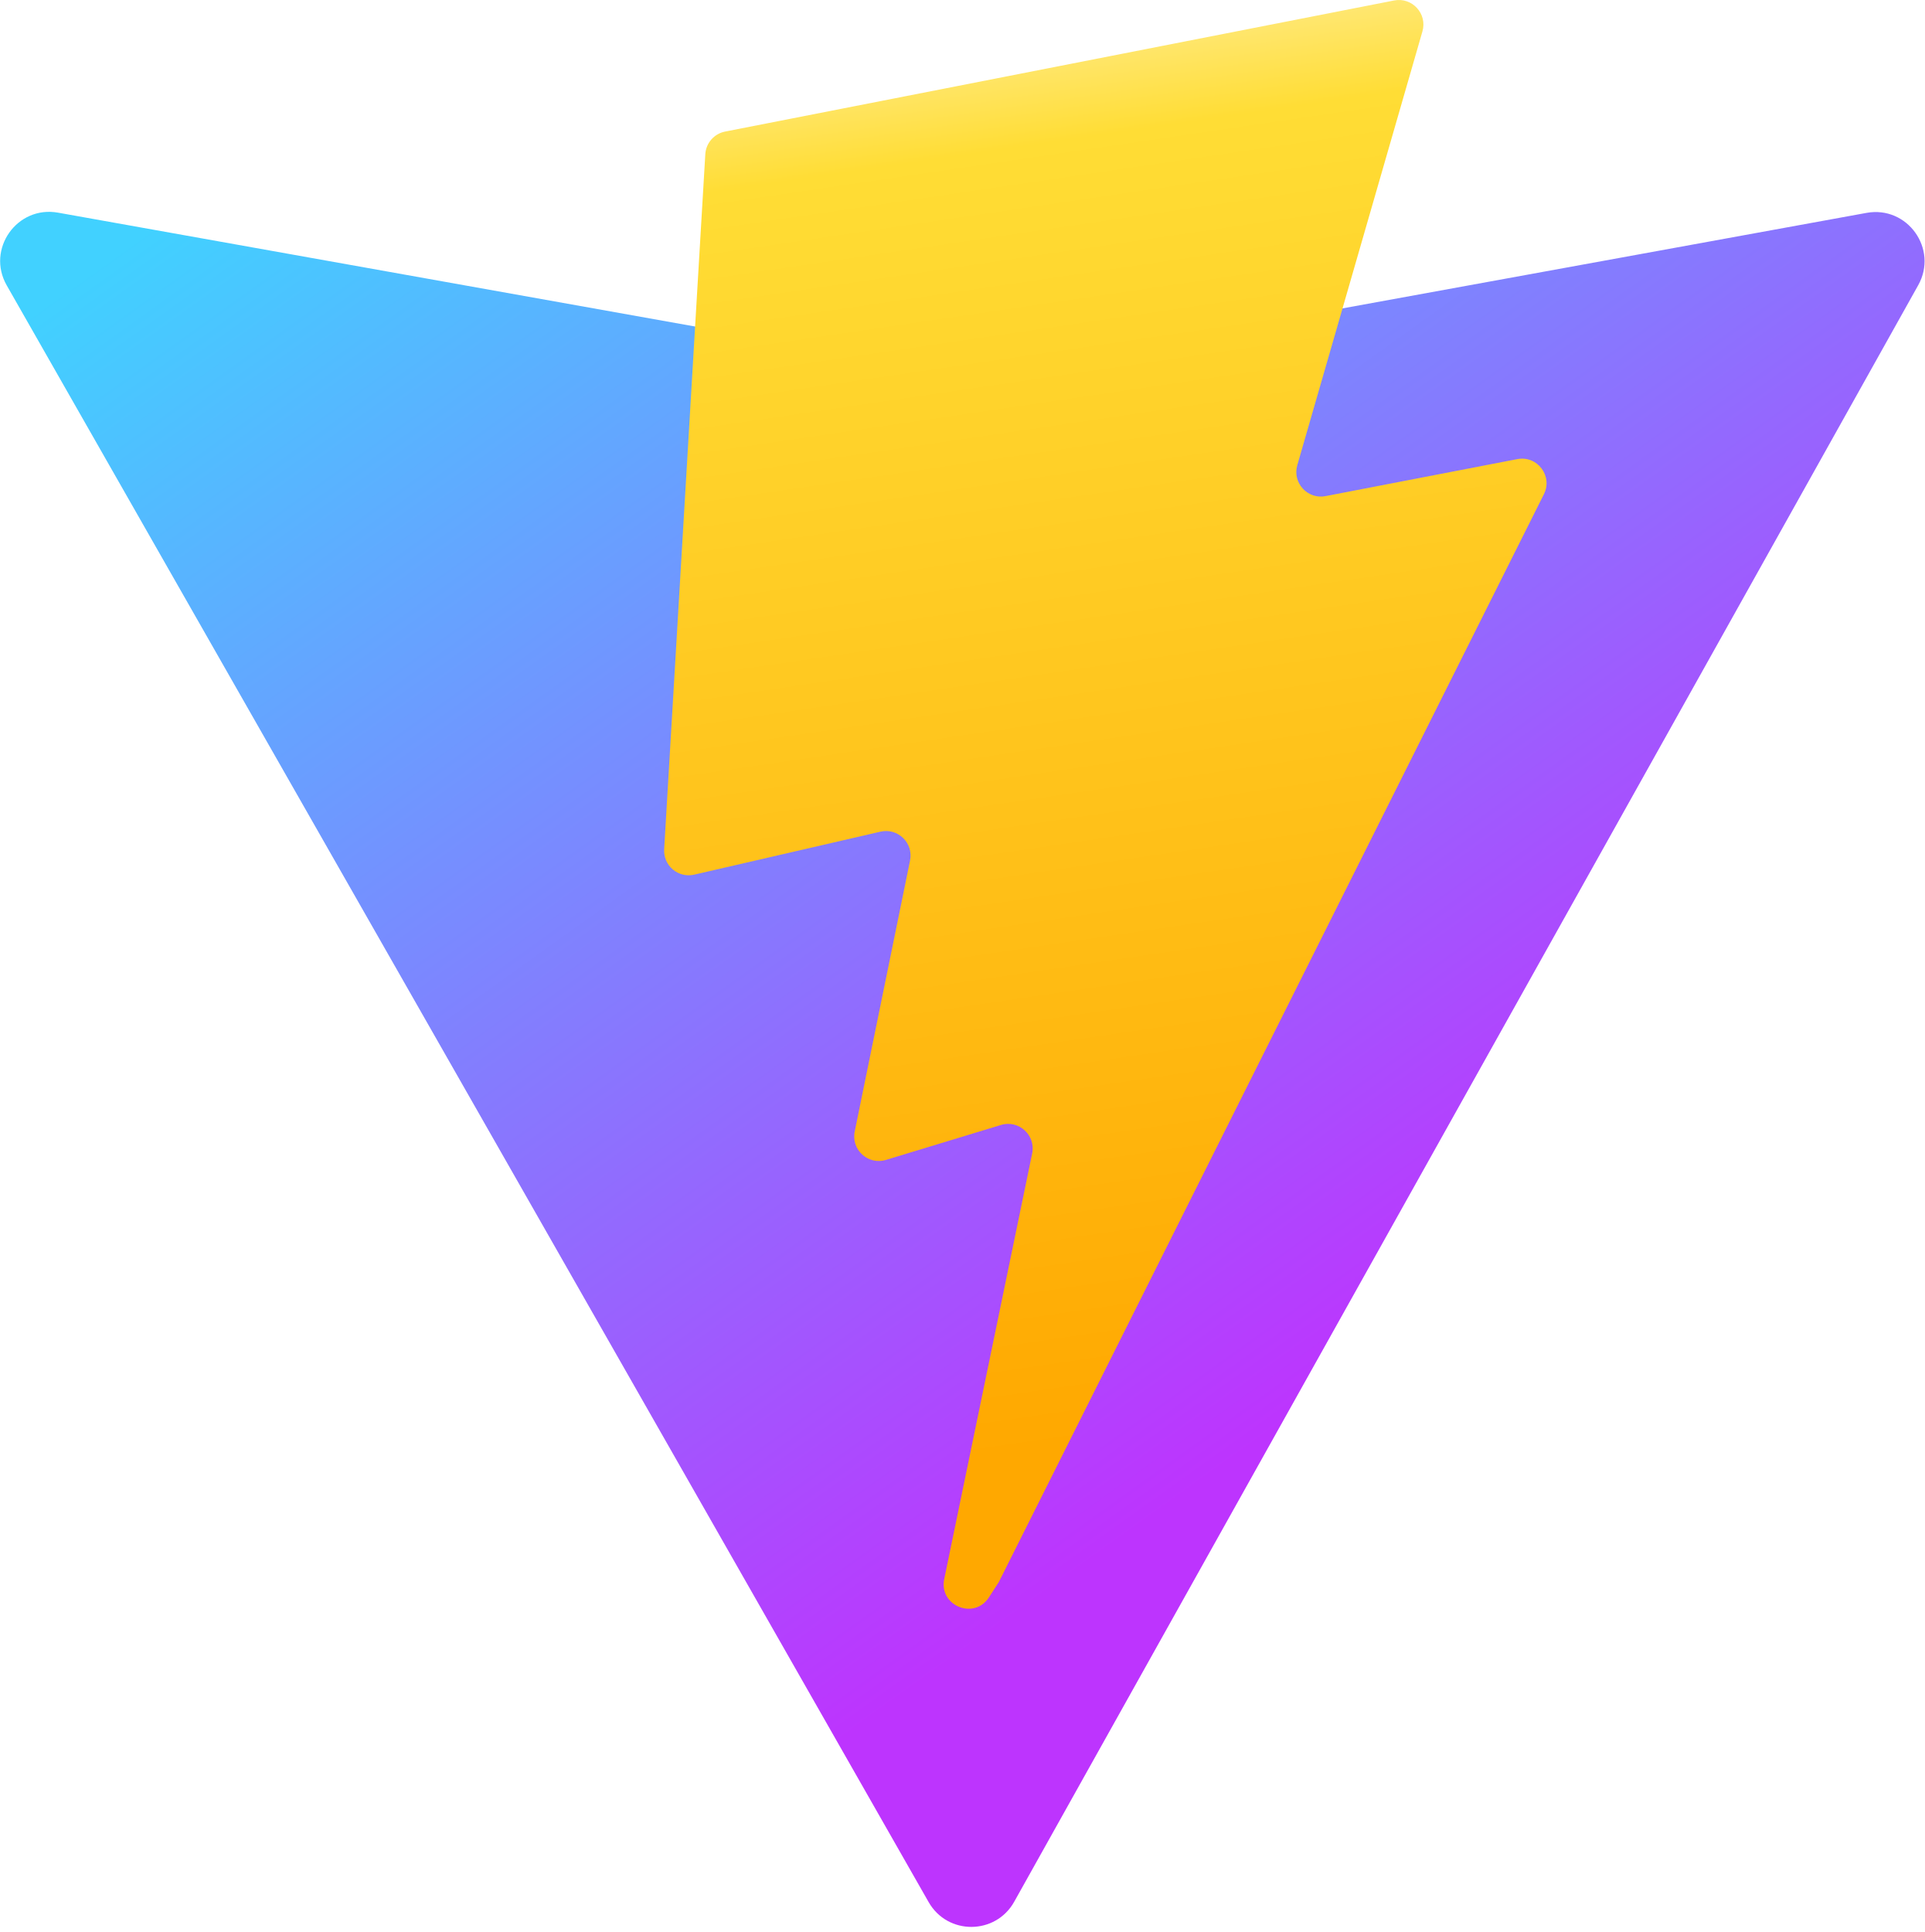
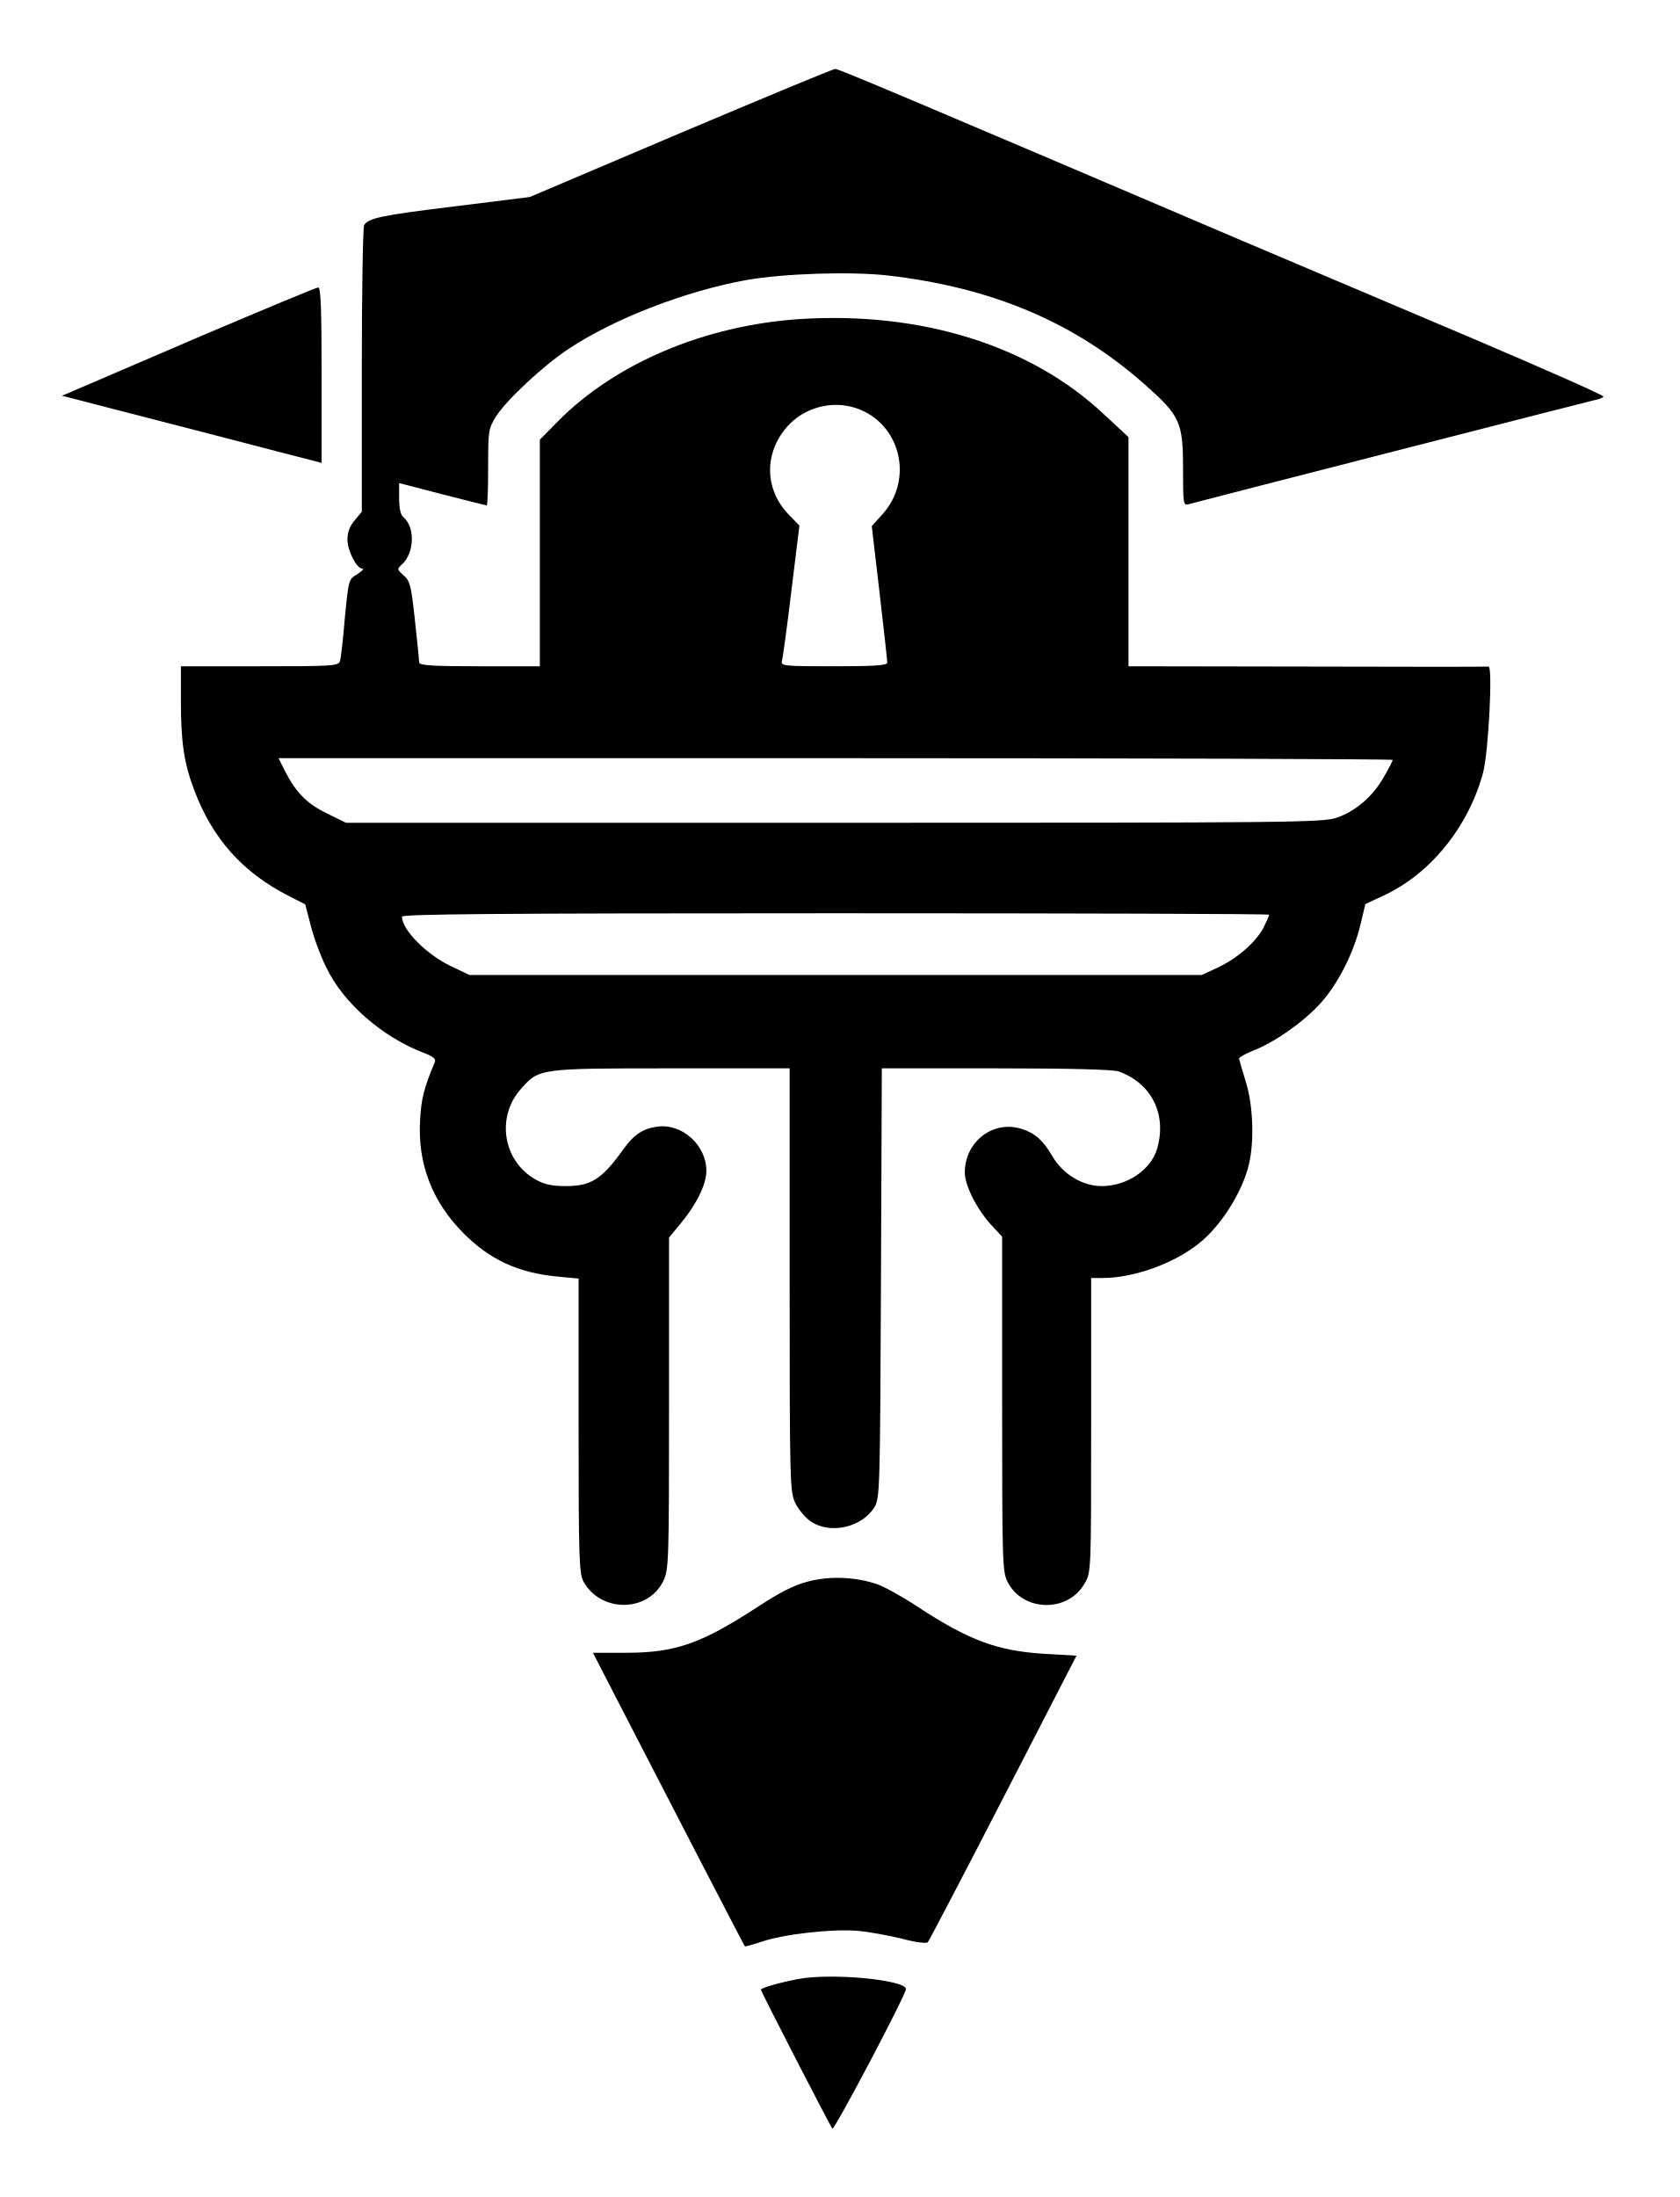
- <svg xmlns="http://www.w3.org/2000/svg" aria-hidden="true" role="img" class="iconify iconify--logos" width="31.88" height="32" preserveAspectRatio="xMidYMid meet" viewBox="0 0 256 257">
-   <defs>
-     <linearGradient id="IconifyId1813088fe1fbc01fb466" x1="-.828%" x2="57.636%" y1="7.652%" y2="78.411%">
-       <stop offset="0%" stop-color="#41D1FF" />
-       <stop offset="100%" stop-color="#BD34FE" />
-     </linearGradient>
-     <linearGradient id="IconifyId1813088fe1fbc01fb467" x1="43.376%" x2="50.316%" y1="2.242%" y2="89.03%">
-       <stop offset="0%" stop-color="#FFEA83" />
-       <stop offset="8.333%" stop-color="#FFDD35" />
-       <stop offset="100%" stop-color="#FFA800" />
-     </linearGradient>
-   </defs>
-   <path fill="url(#IconifyId1813088fe1fbc01fb466)" d="M255.153 37.938L134.897 252.976c-2.483 4.44-8.862 4.466-11.382.048L.875 37.958c-2.746-4.814 1.371-10.646 6.827-9.67l120.385 21.517a6.537 6.537 0 0 0 2.322-.004l117.867-21.483c5.438-.991 9.574 4.796 6.877 9.62Z" />
-   <path fill="url(#IconifyId1813088fe1fbc01fb467)" d="M185.432.063L96.44 17.501a3.268 3.268 0 0 0-2.634 3.014l-5.474 92.456a3.268 3.268 0 0 0 3.997 3.378l24.777-5.718c2.318-.535 4.413 1.507 3.936 3.838l-7.361 36.047c-.495 2.426 1.782 4.5 4.151 3.78l15.304-4.649c2.372-.72 4.652 1.36 4.15 3.788l-11.698 56.621c-.732 3.542 3.979 5.473 5.943 2.437l1.313-2.028l72.516-144.72c1.215-2.423-.88-5.186-3.54-4.672l-25.505 4.922c-2.396.462-4.435-1.77-3.759-4.114l16.646-57.705c.677-2.35-1.37-4.583-3.769-4.113Z" />
+ <svg xmlns="http://www.w3.org/2000/svg" version="1.0" width="585pt" height="765pt" viewBox="0 0 585 765" preserveAspectRatio="xMidYMid meet">
+   <g transform="translate(0,765) scale(0.1,-0.1)" fill="#000000" stroke="none">
+     <path d="M2370 7187 l-525 -223 -265 -33 c-253 -31 -296 -40 -312 -65 -4 -6 -8 -233 -8 -505 l0 -493 -25 -30 c-17 -20 -25 -42 -25 -66 0 -40 32 -102 52 -102 7 0 -1 -8 -17 -19 -31 -18 -31 -19 -44 -152 -6 -74 -14 -142 -17 -151 -5 -17 -27 -18 -280 -18 l-274 0 0 -123 c0 -141 11 -215 46 -307 64 -171 170 -289 332 -371 l55 -28 19 -73 c10 -40 34 -107 55 -148 59 -123 194 -240 336 -295 37 -14 46 -22 41 -34 -37 -88 -47 -126 -51 -201 -9 -152 42 -285 152 -395 92 -92 190 -137 326 -150 l74 -7 0 -511 c0 -467 2 -515 17 -544 60 -109 225 -108 278 2 19 40 20 62 20 619 l0 577 39 47 c56 67 91 138 91 185 0 89 -84 166 -171 154 -51 -7 -82 -28 -119 -80 -74 -103 -111 -127 -200 -127 -49 0 -75 6 -105 23 -113 64 -138 216 -52 314 64 73 63 73 525 73 l412 0 0 -737 c0 -715 1 -738 20 -777 11 -23 35 -51 54 -64 68 -46 179 -20 222 51 18 31 19 64 22 780 l3 747 399 0 c255 0 409 -4 427 -11 114 -42 167 -149 133 -268 -21 -74 -105 -131 -193 -131 -67 0 -135 41 -172 104 -32 55 -61 81 -107 95 -99 32 -198 -44 -198 -152 0 -47 46 -136 101 -192 l29 -31 0 -582 c0 -552 1 -585 19 -620 53 -105 210 -108 268 -6 23 39 23 40 23 552 l0 512 43 0 c107 1 244 50 332 120 76 60 151 178 174 274 20 81 15 211 -11 291 -12 39 -22 74 -23 79 0 4 22 17 50 28 75 29 178 102 235 166 61 68 115 176 138 273 l17 71 60 28 c165 75 299 240 350 430 19 71 34 372 19 369 -5 -1 -289 -1 -631 0 l-623 1 0 399 0 399 -84 78 c-255 241 -637 360 -1061 333 -331 -22 -642 -154 -842 -356 l-63 -64 0 -395 0 -394 -210 0 c-161 0 -210 3 -210 13 0 6 -7 73 -15 147 -13 121 -17 137 -39 156 -24 22 -24 22 -6 39 44 40 46 131 4 165 -9 8 -14 31 -14 65 l0 53 150 -39 c83 -21 153 -39 155 -39 3 0 5 60 5 133 0 129 1 134 28 178 37 57 164 176 252 234 159 106 409 202 620 240 132 23 362 30 490 16 366 -42 652 -163 897 -380 123 -109 133 -130 133 -295 0 -117 1 -127 18 -122 32 9 1397 359 1420 364 12 2 24 7 26 11 3 4 -201 94 -452 201 -251 106 -612 260 -802 340 -1165 497 -1409 600 -1421 600 -8 0 -250 -101 -539 -223z m611 -958 c155 -52 203 -247 92 -370 l-37 -41 27 -231 c15 -128 27 -238 27 -244 0 -10 -44 -13 -186 -13 -172 0 -185 1 -181 18 3 9 18 119 33 244 l28 228 -36 37 c-86 88 -88 214 -7 307 59 67 156 93 240 65z m1869 -1225 c0 -4 -14 -31 -31 -60 -38 -67 -97 -118 -163 -141 -48 -17 -146 -18 -1751 -18 l-1700 0 -67 33 c-70 34 -108 73 -147 150 l-21 42 1940 0 c1067 0 1940 -3 1940 -6z m-430 -539 c0 -3 -9 -23 -19 -44 -26 -50 -91 -108 -160 -140 l-56 -26 -1275 0 -1275 0 -65 31 c-84 40 -170 126 -170 172 0 9 309 12 1510 12 831 0 1510 -2 1510 -5z" />
+     <path d="M705 6482 c-214 -92 -412 -177 -440 -189 l-49 -21 39 -10 c22 -6 216 -56 430 -111 215 -56 400 -104 413 -107 l22 -6 0 306 c0 239 -3 306 -12 305 -7 0 -188 -76 -403 -167z" />
+     <path d="M2810 2142 c-44 -11 -98 -39 -168 -85 -199 -130 -289 -162 -462 -162 l-115 0 54 -105 c193 -375 472 -914 475 -917 1 -2 28 6 59 16 75 26 243 45 332 38 38 -3 108 -16 154 -27 47 -13 87 -18 92 -13 4 4 123 231 263 503 l255 495 -107 6 c-168 10 -266 46 -449 166 -50 33 -113 68 -139 77 -76 26 -169 29 -244 8z" />
+     <path d="M2780 759 c-64 -12 -130 -31 -130 -37 0 -7 241 -475 249 -484 6 -7 256 466 256 486 0 32 -260 57 -375 35z" />
+   </g>
</svg>
